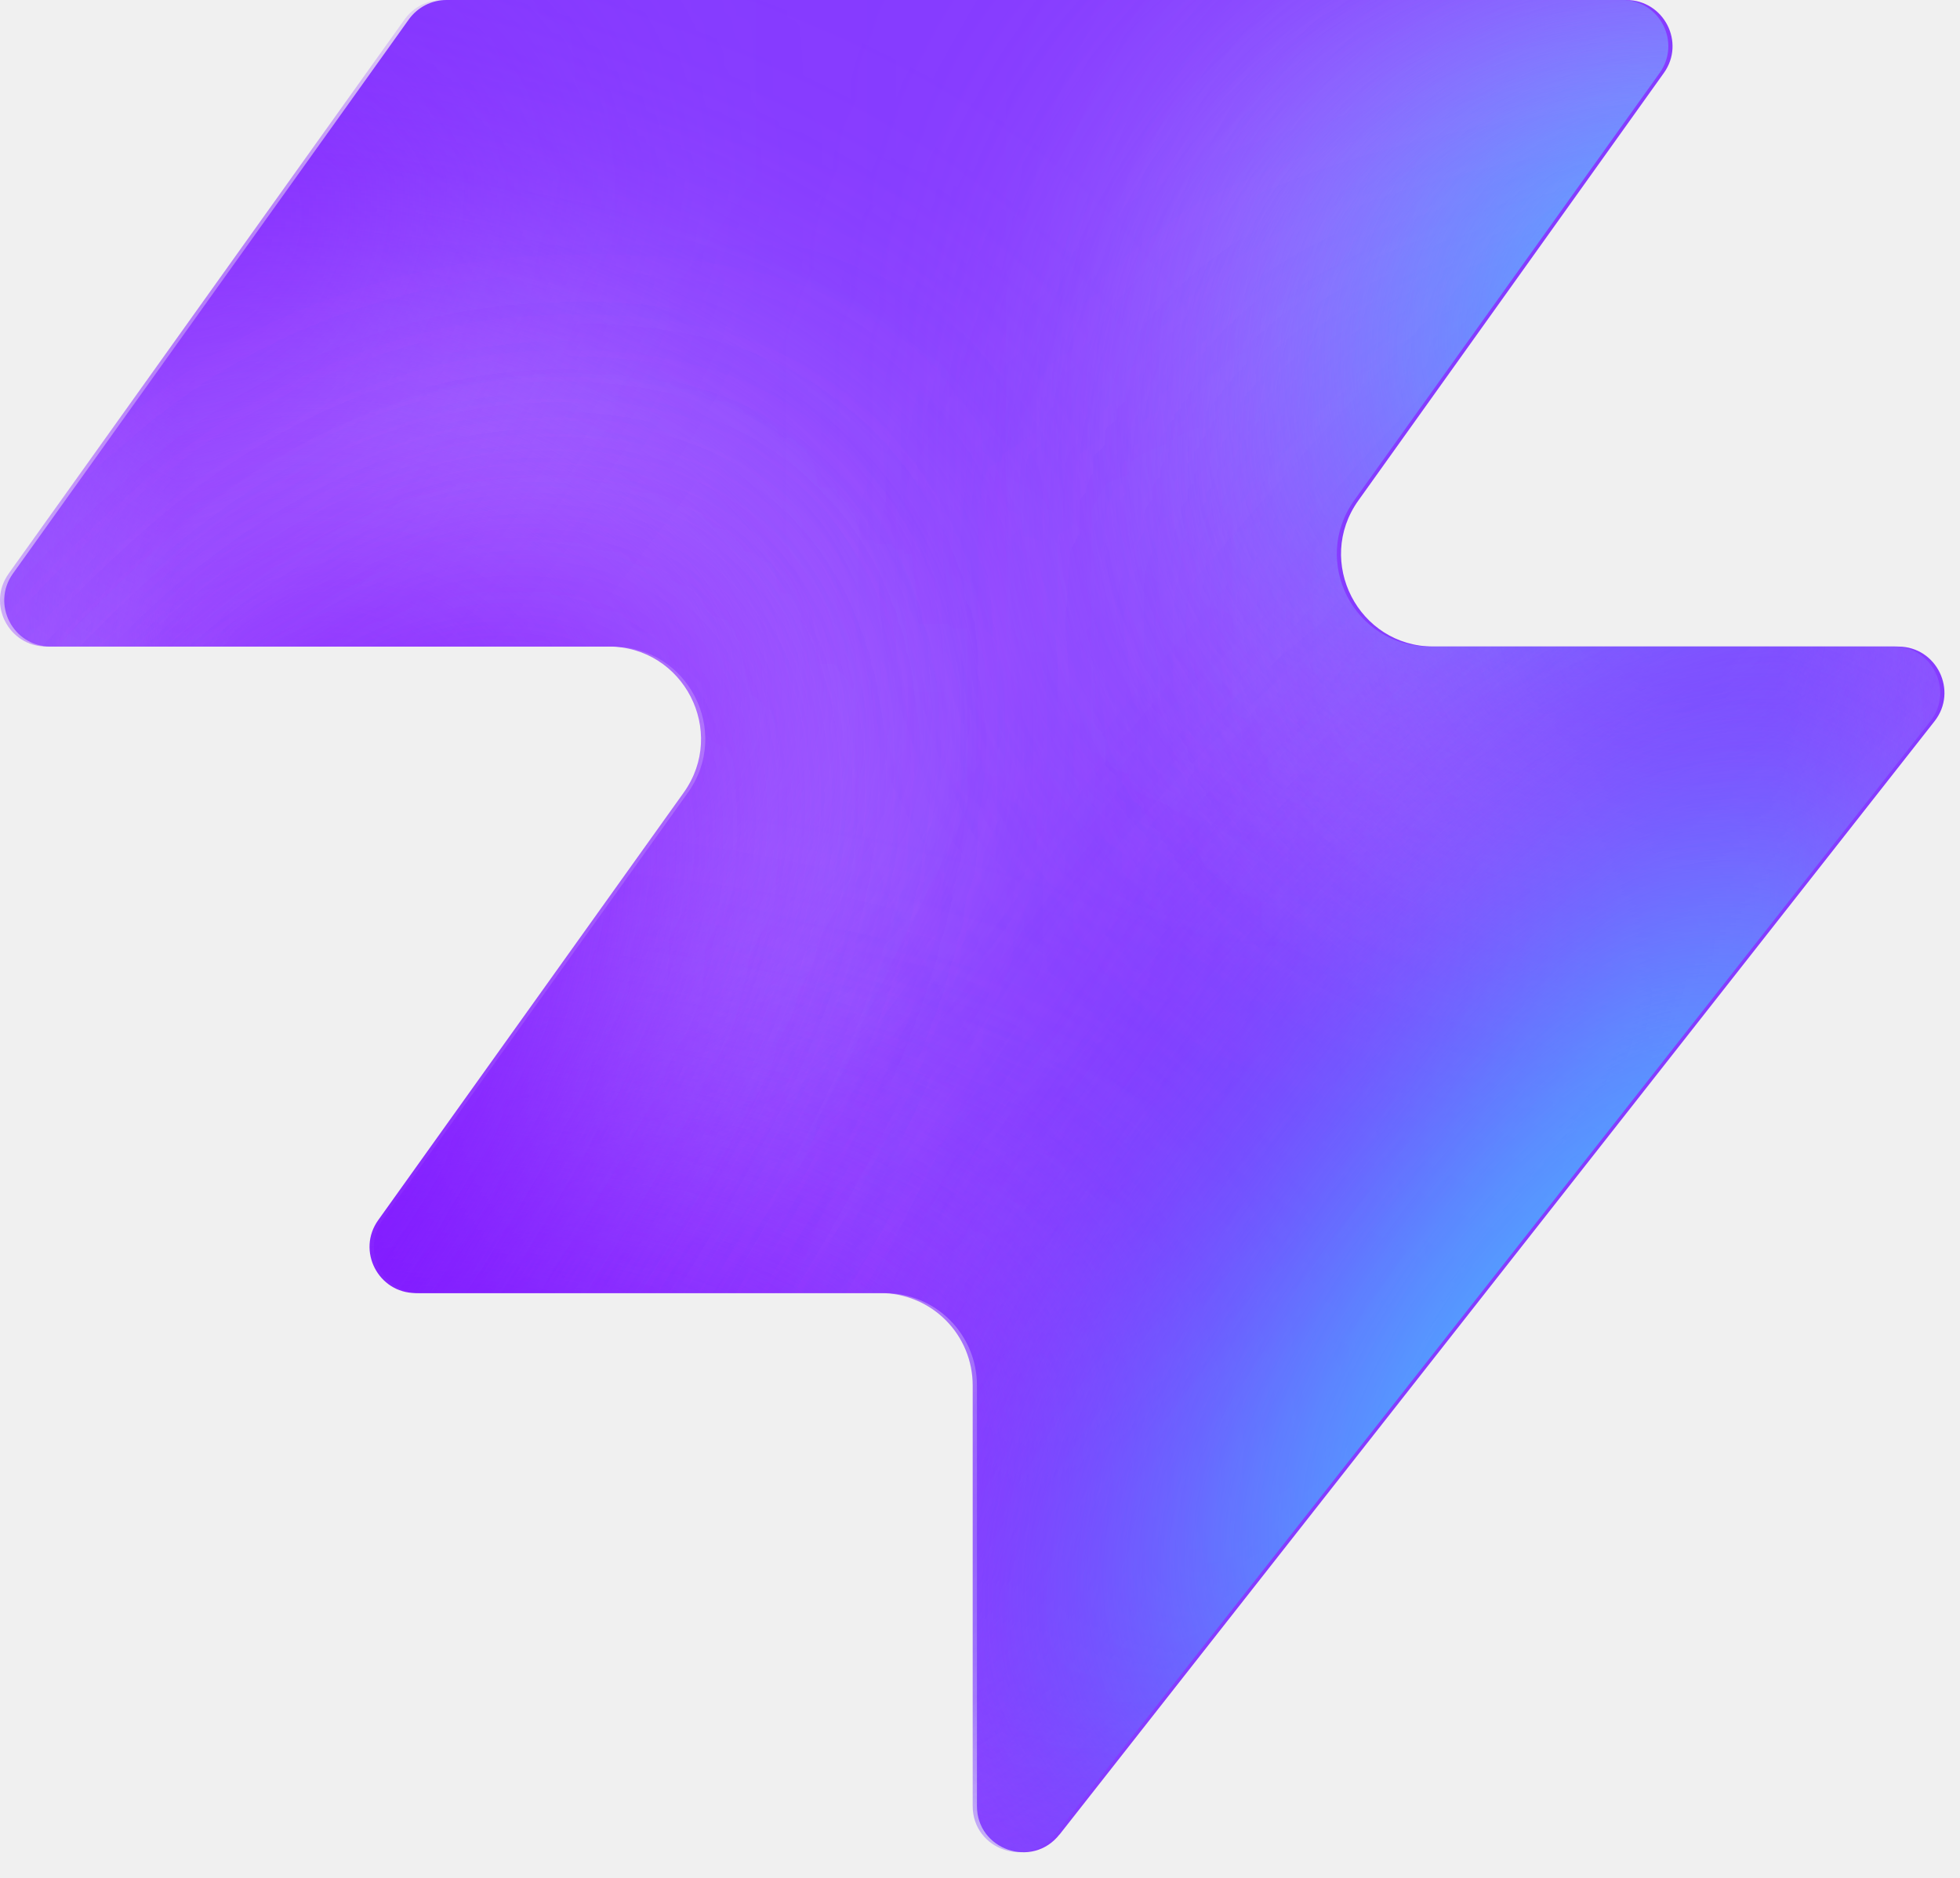
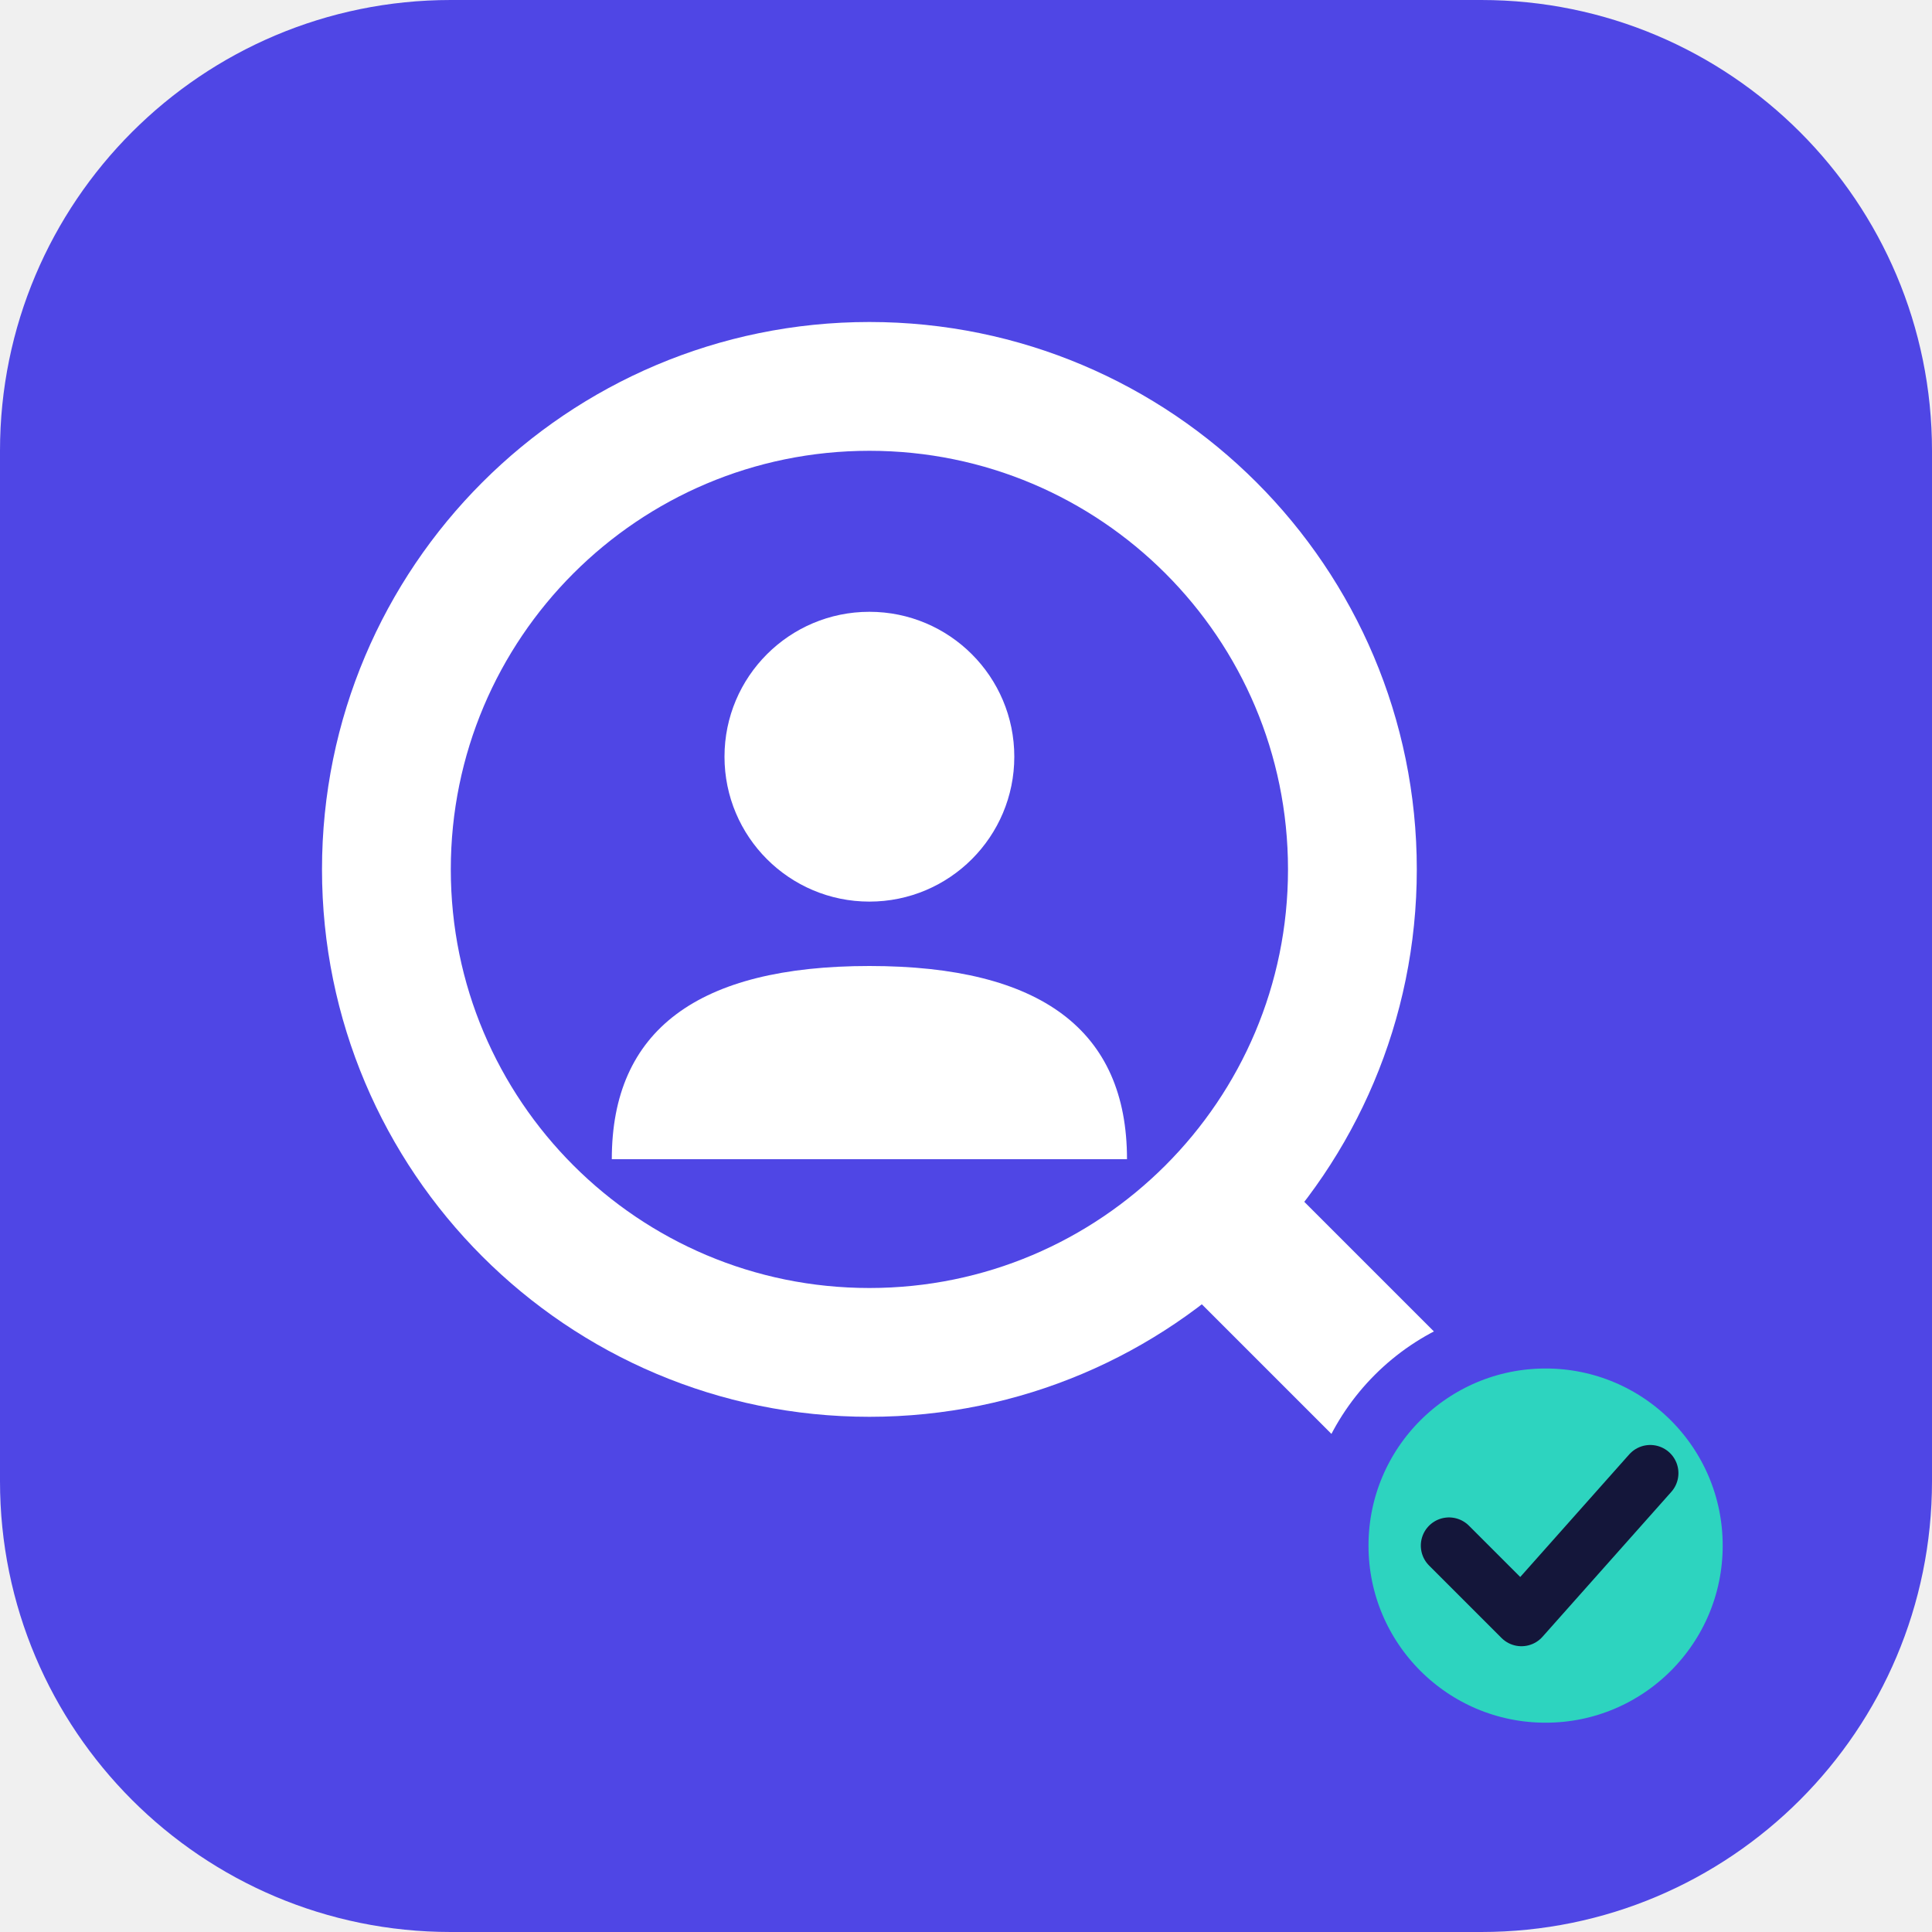
- <svg xmlns="http://www.w3.org/2000/svg" width="48" height="46" fill="none" viewBox="0 0 48 46">
-   <path fill="#863bff" d="M25.946 44.938c-.664.845-2.021.375-2.021-.698V33.937a2.26 2.26 0 0 0-2.262-2.262H10.287c-.92 0-1.456-1.04-.92-1.788l7.48-10.471c1.07-1.497 0-3.578-1.842-3.578H1.237c-.92 0-1.456-1.04-.92-1.788L10.013.474c.214-.297.556-.474.92-.474h28.894c.92 0 1.456 1.04.92 1.788l-7.48 10.471c-1.07 1.498 0 3.579 1.842 3.579h11.377c.943 0 1.473 1.088.89 1.83L25.947 44.94z" style="fill:#863bff;fill:color(display-p3 .525 .23 1);fill-opacity:1" />
-   <mask id="a" width="48" height="46" x="0" y="0" maskUnits="userSpaceOnUse" style="mask-type:alpha">
-     <path fill="#000" d="M25.842 44.938c-.664.844-2.021.375-2.021-.698V33.937a2.26 2.26 0 0 0-2.262-2.262H10.183c-.92 0-1.456-1.04-.92-1.788l7.48-10.471c1.07-1.498 0-3.579-1.842-3.579H1.133c-.92 0-1.456-1.04-.92-1.787L9.91.473c.214-.297.556-.474.92-.474h28.894c.92 0 1.456 1.04.92 1.788l-7.48 10.471c-1.07 1.498 0 3.578 1.842 3.578h11.377c.943 0 1.473 1.088.89 1.832L25.843 44.94z" style="fill:#000;fill-opacity:1" />
-   </mask>
-   <g mask="url(#a)">
-     <g filter="url(#b)">
-       <ellipse cx="5.508" cy="14.704" fill="#ede6ff" rx="5.508" ry="14.704" style="fill:#ede6ff;fill:color(display-p3 .927 .903 1);fill-opacity:1" transform="matrix(.00324 1 1 -.00324 -4.47 31.516)" />
-     </g>
-     <g filter="url(#c)">
-       <ellipse cx="10.399" cy="29.851" fill="#ede6ff" rx="10.399" ry="29.851" style="fill:#ede6ff;fill:color(display-p3 .927 .903 1);fill-opacity:1" transform="matrix(.00324 1 1 -.00324 -39.328 7.883)" />
-     </g>
-     <g filter="url(#d)">
-       <ellipse cx="5.508" cy="30.487" fill="#7e14ff" rx="5.508" ry="30.487" style="fill:#7e14ff;fill:color(display-p3 .492 .077 1);fill-opacity:1" transform="rotate(89.814 -25.913 -14.639)scale(1 -1)" />
-     </g>
-     <g filter="url(#e)">
-       <ellipse cx="5.508" cy="30.599" fill="#7e14ff" rx="5.508" ry="30.599" style="fill:#7e14ff;fill:color(display-p3 .492 .077 1);fill-opacity:1" transform="rotate(89.814 -32.644 -3.334)scale(1 -1)" />
-     </g>
-     <g filter="url(#f)">
-       <ellipse cx="5.508" cy="30.599" fill="#7e14ff" rx="5.508" ry="30.599" style="fill:#7e14ff;fill:color(display-p3 .492 .077 1);fill-opacity:1" transform="matrix(.00324 1 1 -.00324 -34.34 30.47)" />
-     </g>
-     <g filter="url(#g)">
-       <ellipse cx="14.072" cy="22.078" fill="#ede6ff" rx="14.072" ry="22.078" style="fill:#ede6ff;fill:color(display-p3 .927 .903 1);fill-opacity:1" transform="rotate(93.35 24.506 48.493)scale(-1 1)" />
-     </g>
-     <g filter="url(#h)">
-       <ellipse cx="3.47" cy="21.501" fill="#7e14ff" rx="3.47" ry="21.501" style="fill:#7e14ff;fill:color(display-p3 .492 .077 1);fill-opacity:1" transform="rotate(89.009 28.708 47.59)scale(-1 1)" />
-     </g>
-     <g filter="url(#i)">
-       <ellipse cx="3.47" cy="21.501" fill="#7e14ff" rx="3.47" ry="21.501" style="fill:#7e14ff;fill:color(display-p3 .492 .077 1);fill-opacity:1" transform="rotate(89.009 28.708 47.59)scale(-1 1)" />
-     </g>
-     <g filter="url(#j)">
-       <ellipse cx=".387" cy="8.972" fill="#7e14ff" rx="4.407" ry="29.108" style="fill:#7e14ff;fill:color(display-p3 .492 .077 1);fill-opacity:1" transform="rotate(39.51 .387 8.972)" />
-     </g>
-     <g filter="url(#k)">
-       <ellipse cx="47.523" cy="-6.092" fill="#7e14ff" rx="4.407" ry="29.108" style="fill:#7e14ff;fill:color(display-p3 .492 .077 1);fill-opacity:1" transform="rotate(37.892 47.523 -6.092)" />
-     </g>
-     <g filter="url(#l)">
-       <ellipse cx="41.412" cy="6.333" fill="#47bfff" rx="5.971" ry="9.665" style="fill:#47bfff;fill:color(display-p3 .28 .748 1);fill-opacity:1" transform="rotate(37.892 41.412 6.333)" />
-     </g>
-     <g filter="url(#m)">
-       <ellipse cx="-1.879" cy="38.332" fill="#7e14ff" rx="4.407" ry="29.108" style="fill:#7e14ff;fill:color(display-p3 .492 .077 1);fill-opacity:1" transform="rotate(37.892 -1.88 38.332)" />
-     </g>
-     <g filter="url(#n)">
-       <ellipse cx="-1.879" cy="38.332" fill="#7e14ff" rx="4.407" ry="29.108" style="fill:#7e14ff;fill:color(display-p3 .492 .077 1);fill-opacity:1" transform="rotate(37.892 -1.88 38.332)" />
-     </g>
-     <g filter="url(#o)">
-       <ellipse cx="35.651" cy="29.907" fill="#7e14ff" rx="4.407" ry="29.108" style="fill:#7e14ff;fill:color(display-p3 .492 .077 1);fill-opacity:1" transform="rotate(37.892 35.651 29.907)" />
-     </g>
-     <g filter="url(#p)">
-       <ellipse cx="38.418" cy="32.4" fill="#47bfff" rx="5.971" ry="15.297" style="fill:#47bfff;fill:color(display-p3 .28 .748 1);fill-opacity:1" transform="rotate(37.892 38.418 32.4)" />
-     </g>
-   </g>
-   <defs>
-     <filter id="b" width="60.045" height="41.654" x="-19.77" y="16.149" color-interpolation-filters="sRGB" filterUnits="userSpaceOnUse">
-       <feFlood flood-opacity="0" result="BackgroundImageFix" />
-       <feBlend in="SourceGraphic" in2="BackgroundImageFix" result="shape" />
-       <feGaussianBlur result="effect1_foregroundBlur_2002_17158" stdDeviation="7.659" />
-     </filter>
-     <filter id="c" width="90.34" height="51.437" x="-54.613" y="-7.533" color-interpolation-filters="sRGB" filterUnits="userSpaceOnUse">
-       <feFlood flood-opacity="0" result="BackgroundImageFix" />
-       <feBlend in="SourceGraphic" in2="BackgroundImageFix" result="shape" />
-       <feGaussianBlur result="effect1_foregroundBlur_2002_17158" stdDeviation="7.659" />
-     </filter>
-     <filter id="d" width="79.355" height="29.4" x="-49.64" y="2.03" color-interpolation-filters="sRGB" filterUnits="userSpaceOnUse">
-       <feFlood flood-opacity="0" result="BackgroundImageFix" />
-       <feBlend in="SourceGraphic" in2="BackgroundImageFix" result="shape" />
-       <feGaussianBlur result="effect1_foregroundBlur_2002_17158" stdDeviation="4.596" />
-     </filter>
-     <filter id="e" width="79.579" height="29.4" x="-45.045" y="20.029" color-interpolation-filters="sRGB" filterUnits="userSpaceOnUse">
-       <feFlood flood-opacity="0" result="BackgroundImageFix" />
-       <feBlend in="SourceGraphic" in2="BackgroundImageFix" result="shape" />
-       <feGaussianBlur result="effect1_foregroundBlur_2002_17158" stdDeviation="4.596" />
-     </filter>
-     <filter id="f" width="79.579" height="29.4" x="-43.513" y="21.178" color-interpolation-filters="sRGB" filterUnits="userSpaceOnUse">
-       <feFlood flood-opacity="0" result="BackgroundImageFix" />
-       <feBlend in="SourceGraphic" in2="BackgroundImageFix" result="shape" />
-       <feGaussianBlur result="effect1_foregroundBlur_2002_17158" stdDeviation="4.596" />
-     </filter>
-     <filter id="g" width="74.749" height="58.852" x="15.756" y="-17.901" color-interpolation-filters="sRGB" filterUnits="userSpaceOnUse">
-       <feFlood flood-opacity="0" result="BackgroundImageFix" />
-       <feBlend in="SourceGraphic" in2="BackgroundImageFix" result="shape" />
-       <feGaussianBlur result="effect1_foregroundBlur_2002_17158" stdDeviation="7.659" />
-     </filter>
-     <filter id="h" width="61.377" height="25.362" x="23.548" y="2.284" color-interpolation-filters="sRGB" filterUnits="userSpaceOnUse">
-       <feFlood flood-opacity="0" result="BackgroundImageFix" />
-       <feBlend in="SourceGraphic" in2="BackgroundImageFix" result="shape" />
-       <feGaussianBlur result="effect1_foregroundBlur_2002_17158" stdDeviation="4.596" />
-     </filter>
-     <filter id="i" width="61.377" height="25.362" x="23.548" y="2.284" color-interpolation-filters="sRGB" filterUnits="userSpaceOnUse">
-       <feFlood flood-opacity="0" result="BackgroundImageFix" />
-       <feBlend in="SourceGraphic" in2="BackgroundImageFix" result="shape" />
-       <feGaussianBlur result="effect1_foregroundBlur_2002_17158" stdDeviation="4.596" />
-     </filter>
-     <filter id="j" width="56.045" height="63.649" x="-27.636" y="-22.853" color-interpolation-filters="sRGB" filterUnits="userSpaceOnUse">
-       <feFlood flood-opacity="0" result="BackgroundImageFix" />
-       <feBlend in="SourceGraphic" in2="BackgroundImageFix" result="shape" />
-       <feGaussianBlur result="effect1_foregroundBlur_2002_17158" stdDeviation="4.596" />
-     </filter>
-     <filter id="k" width="54.814" height="64.646" x="20.116" y="-38.415" color-interpolation-filters="sRGB" filterUnits="userSpaceOnUse">
-       <feFlood flood-opacity="0" result="BackgroundImageFix" />
-       <feBlend in="SourceGraphic" in2="BackgroundImageFix" result="shape" />
-       <feGaussianBlur result="effect1_foregroundBlur_2002_17158" stdDeviation="4.596" />
-     </filter>
-     <filter id="l" width="33.541" height="35.313" x="24.641" y="-11.323" color-interpolation-filters="sRGB" filterUnits="userSpaceOnUse">
-       <feFlood flood-opacity="0" result="BackgroundImageFix" />
-       <feBlend in="SourceGraphic" in2="BackgroundImageFix" result="shape" />
-       <feGaussianBlur result="effect1_foregroundBlur_2002_17158" stdDeviation="4.596" />
-     </filter>
-     <filter id="m" width="54.814" height="64.646" x="-29.286" y="6.009" color-interpolation-filters="sRGB" filterUnits="userSpaceOnUse">
-       <feFlood flood-opacity="0" result="BackgroundImageFix" />
-       <feBlend in="SourceGraphic" in2="BackgroundImageFix" result="shape" />
-       <feGaussianBlur result="effect1_foregroundBlur_2002_17158" stdDeviation="4.596" />
-     </filter>
-     <filter id="n" width="54.814" height="64.646" x="-29.286" y="6.009" color-interpolation-filters="sRGB" filterUnits="userSpaceOnUse">
-       <feFlood flood-opacity="0" result="BackgroundImageFix" />
-       <feBlend in="SourceGraphic" in2="BackgroundImageFix" result="shape" />
-       <feGaussianBlur result="effect1_foregroundBlur_2002_17158" stdDeviation="4.596" />
-     </filter>
-     <filter id="o" width="54.814" height="64.646" x="8.244" y="-2.416" color-interpolation-filters="sRGB" filterUnits="userSpaceOnUse">
-       <feFlood flood-opacity="0" result="BackgroundImageFix" />
-       <feBlend in="SourceGraphic" in2="BackgroundImageFix" result="shape" />
-       <feGaussianBlur result="effect1_foregroundBlur_2002_17158" stdDeviation="4.596" />
-     </filter>
-     <filter id="p" width="39.409" height="43.623" x="18.713" y="10.588" color-interpolation-filters="sRGB" filterUnits="userSpaceOnUse">
-       <feFlood flood-opacity="0" result="BackgroundImageFix" />
-       <feBlend in="SourceGraphic" in2="BackgroundImageFix" result="shape" />
-       <feGaussianBlur result="effect1_foregroundBlur_2002_17158" stdDeviation="4.596" />
-     </filter>
-   </defs>
+ <svg xmlns="http://www.w3.org/2000/svg" width="120" height="120" viewBox="0 0 120 120">
+   <rect width="120" height="120" rx="28" fill="#4F46E5" />
+   <circle cx="54" cy="54" r="30" fill="none" stroke="#fff" stroke-width="8" />
+   <circle cx="54" cy="47" r="9" fill="#fff" />
+   <path d="M38 72 Q38 60 54 60 Q70 60 70 72Z" fill="#fff" />
+   <path d="M76 76 L92 92" stroke="#fff" stroke-width="9" stroke-linecap="round" />
+   <circle cx="96" cy="96" r="13" fill="#2DD4BF" stroke="#4F46E5" stroke-width="4" />
+   <path d="M90 96 l4.5 4.5 l8-9" fill="none" stroke="#14163A" stroke-width="3.5" stroke-linecap="round" stroke-linejoin="round" />
</svg>
